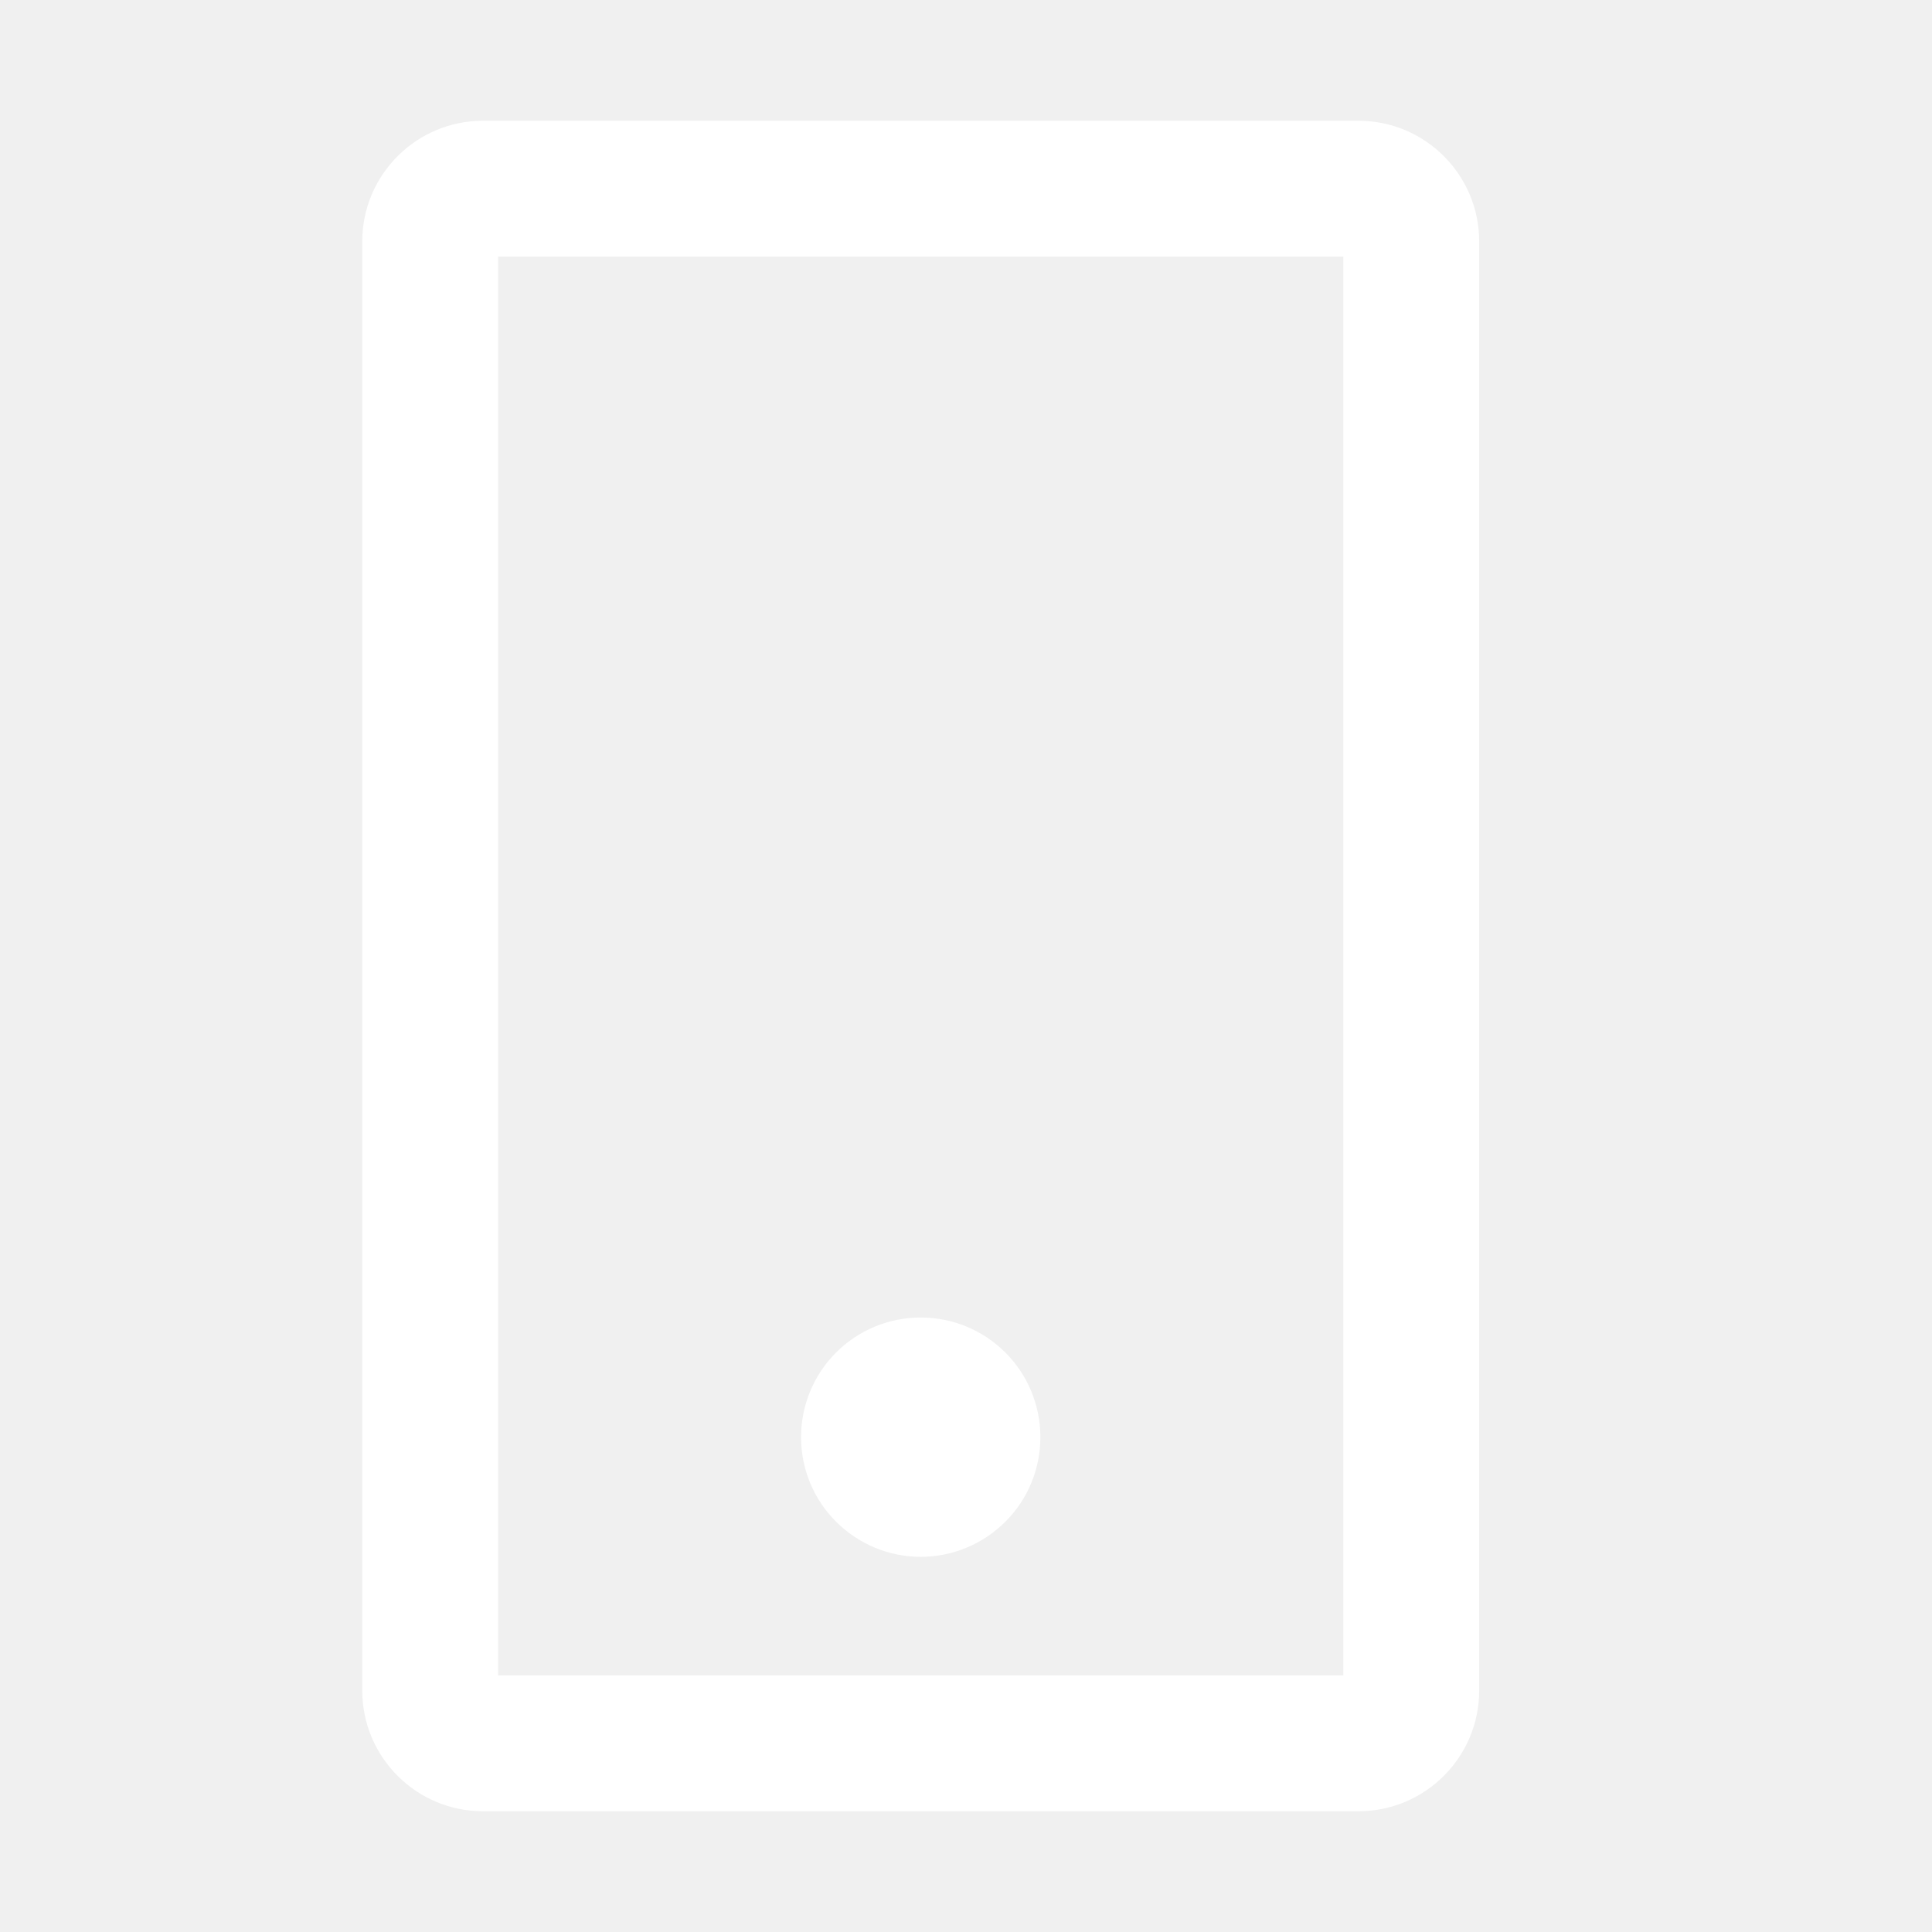
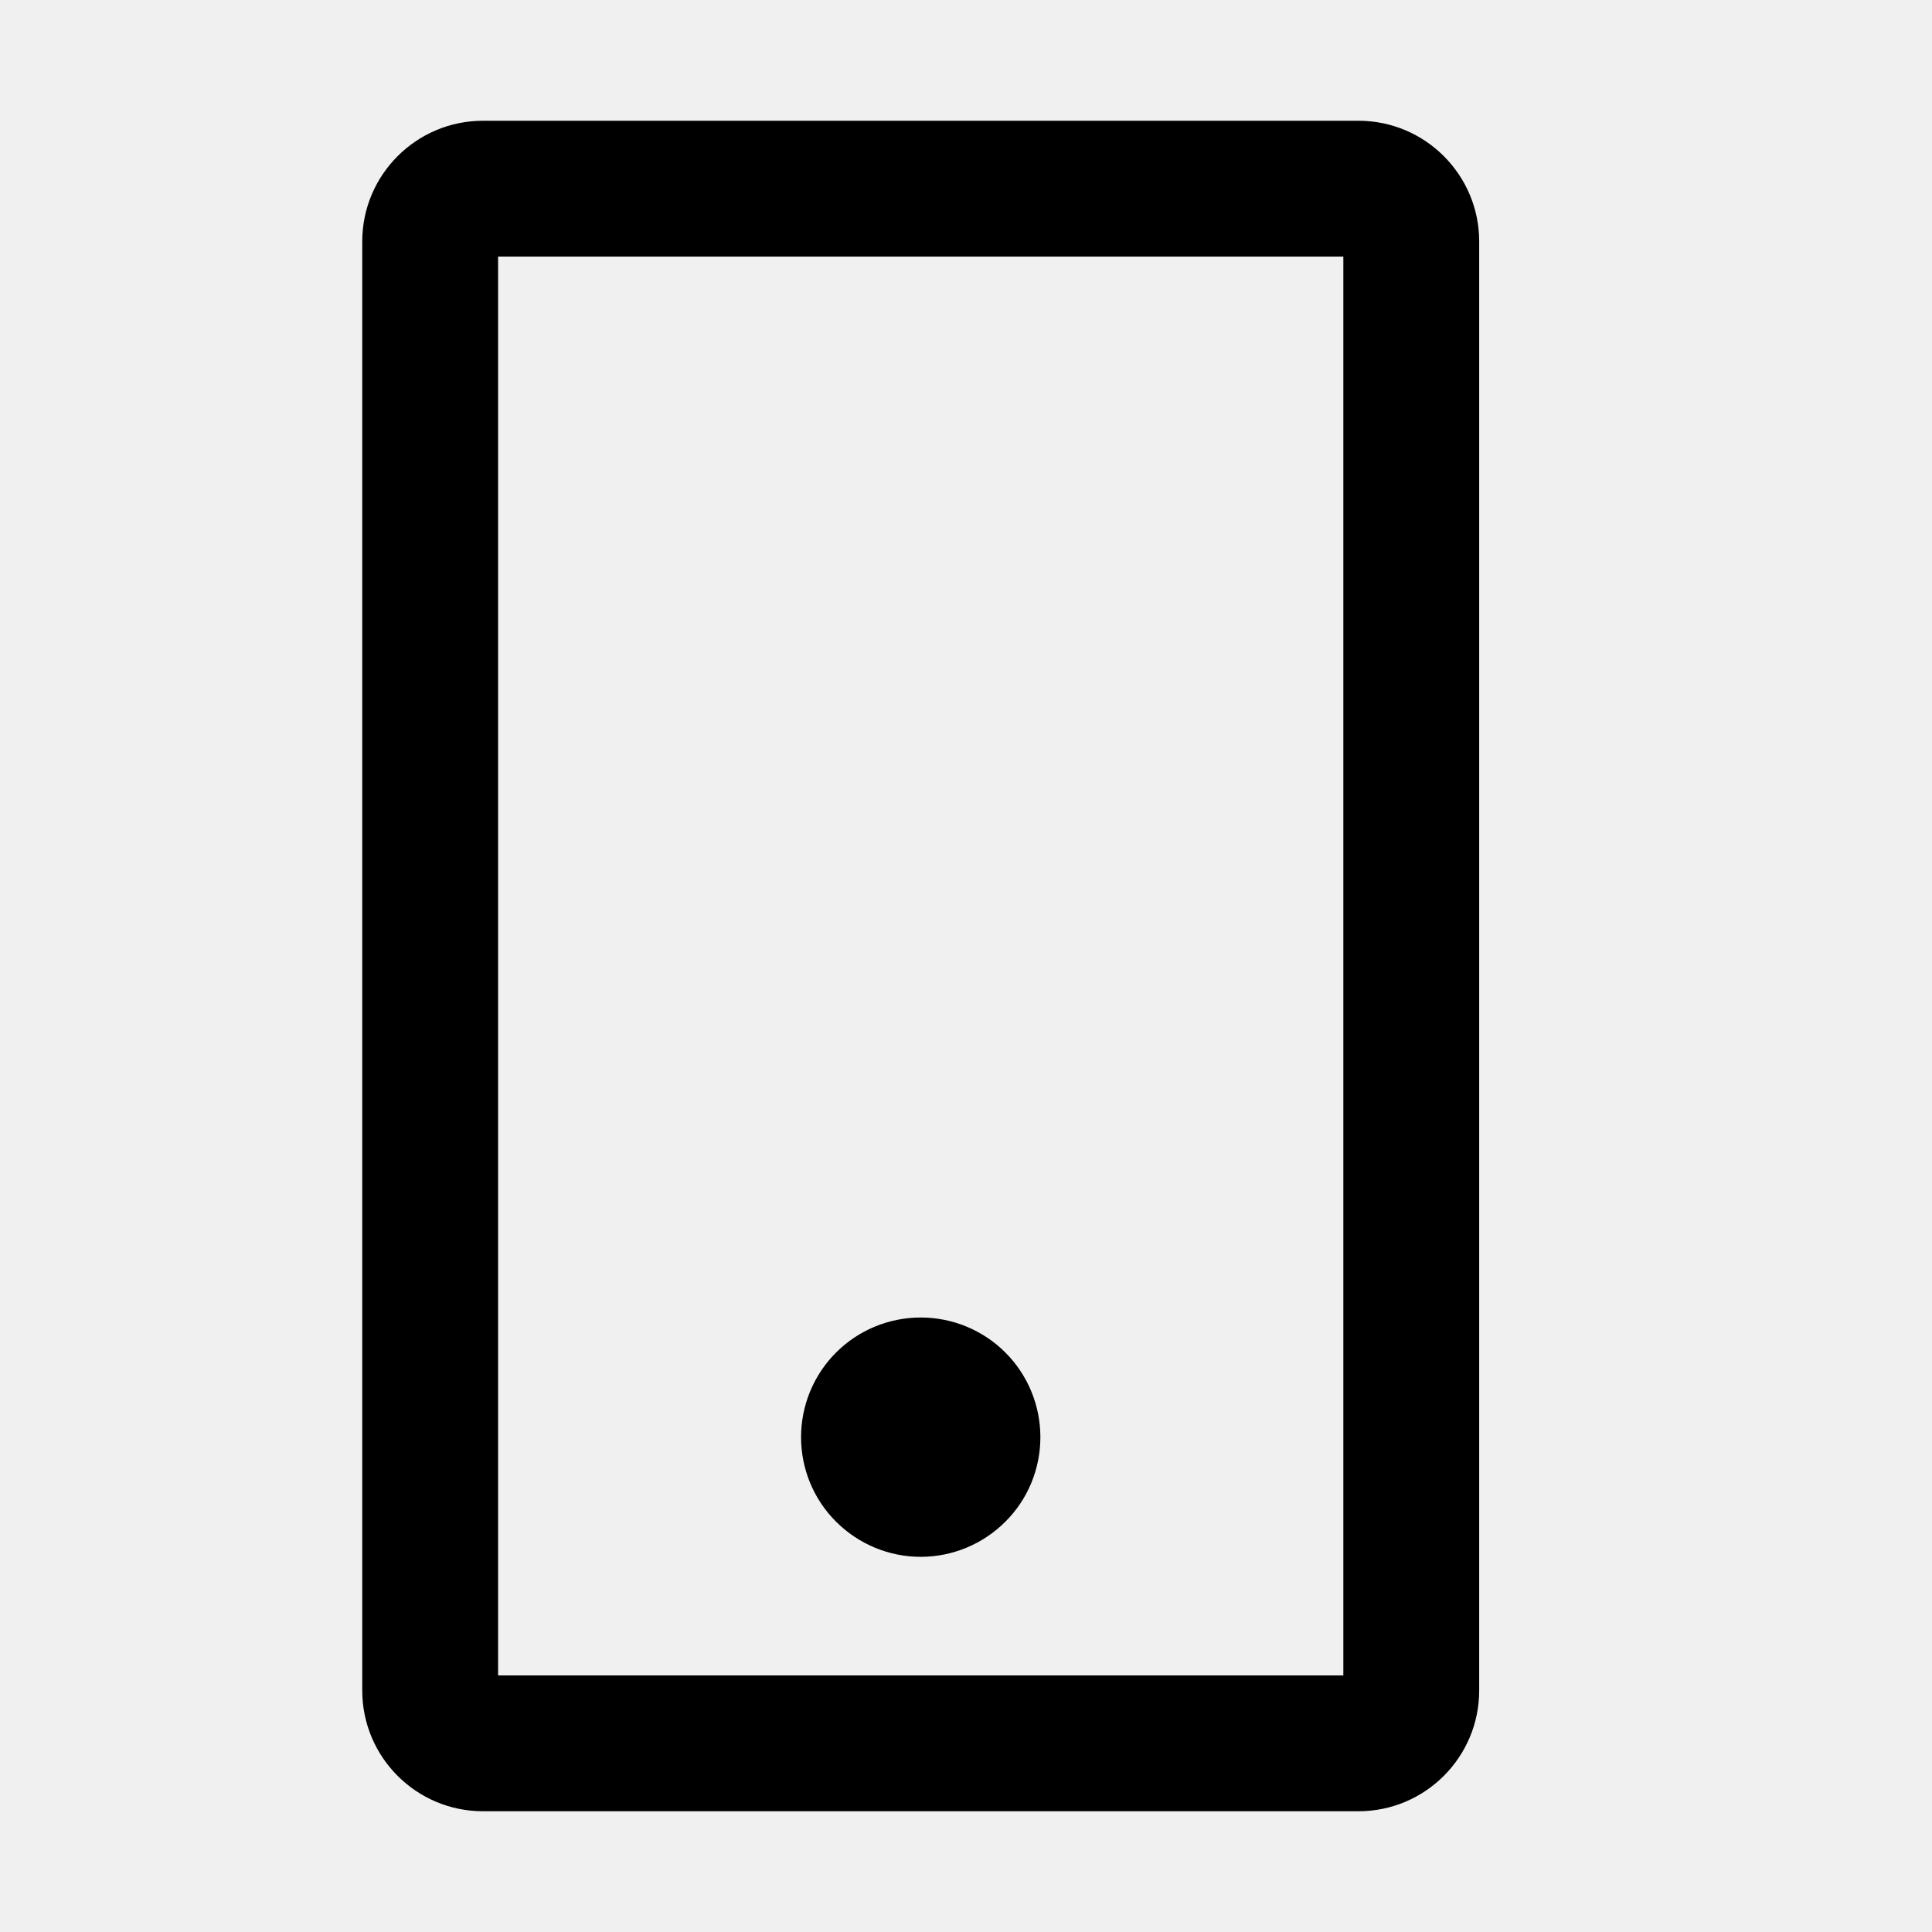
- <svg xmlns="http://www.w3.org/2000/svg" width="16" height="16" viewBox="0 0 16 16" fill="none">
-   <path d="M11.25 1H4C3.448 1 3 1.448 3 2V14C3 14.552 3.448 15 4 15H11.25C11.802 15 12.25 14.552 12.25 14V2C12.25 1.448 11.802 1 11.25 1ZM11.125 13.875H4.125V2.125H11.125V13.875Z" fill="white" />
-   <path d="M6.924 12.602C6.738 12.417 6.634 12.165 6.634 11.902C6.634 11.639 6.738 11.387 6.924 11.201C7.11 11.015 7.362 10.911 7.625 10.911C7.888 10.911 8.14 11.015 8.326 11.201C8.512 11.387 8.616 11.639 8.616 11.902C8.616 12.165 8.512 12.417 8.326 12.602C8.14 12.788 7.888 12.893 7.625 12.893C7.362 12.893 7.11 12.788 6.924 12.602Z" fill="white" />
+ <svg xmlns="http://www.w3.org/2000/svg" width="16" height="16" viewBox="0 0 16 16" fill="current">
+   <path d="M11.25 1H4C3.448 1 3 1.448 3 2V14C3 14.552 3.448 15 4 15H11.25C11.802 15 12.25 14.552 12.25 14V2C12.25 1.448 11.802 1 11.25 1ZM11.125 13.875H4.125V2.125H11.125V13.875Z" fill="current" />
+   <path d="M6.924 12.602C6.738 12.417 6.634 12.165 6.634 11.902C6.634 11.639 6.738 11.387 6.924 11.201C7.11 11.015 7.362 10.911 7.625 10.911C7.888 10.911 8.14 11.015 8.326 11.201C8.512 11.387 8.616 11.639 8.616 11.902C8.616 12.165 8.512 12.417 8.326 12.602C8.14 12.788 7.888 12.893 7.625 12.893C7.362 12.893 7.11 12.788 6.924 12.602Z" fill="current" />
</svg>
